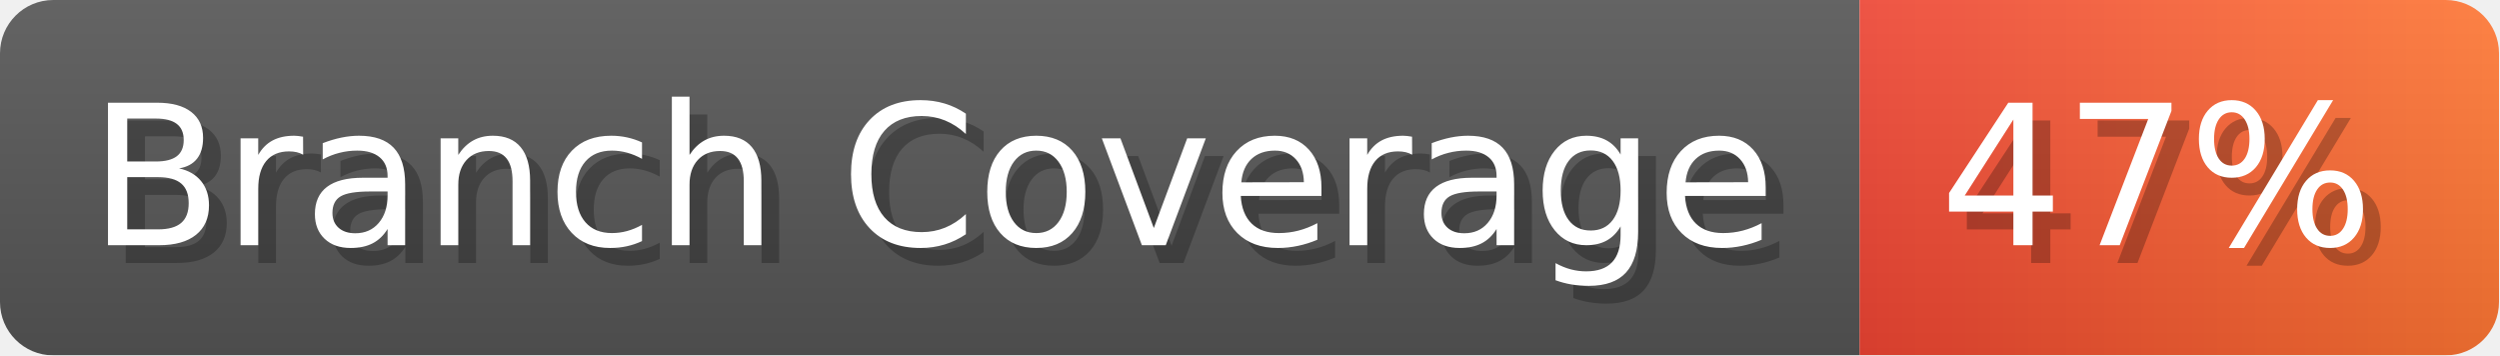
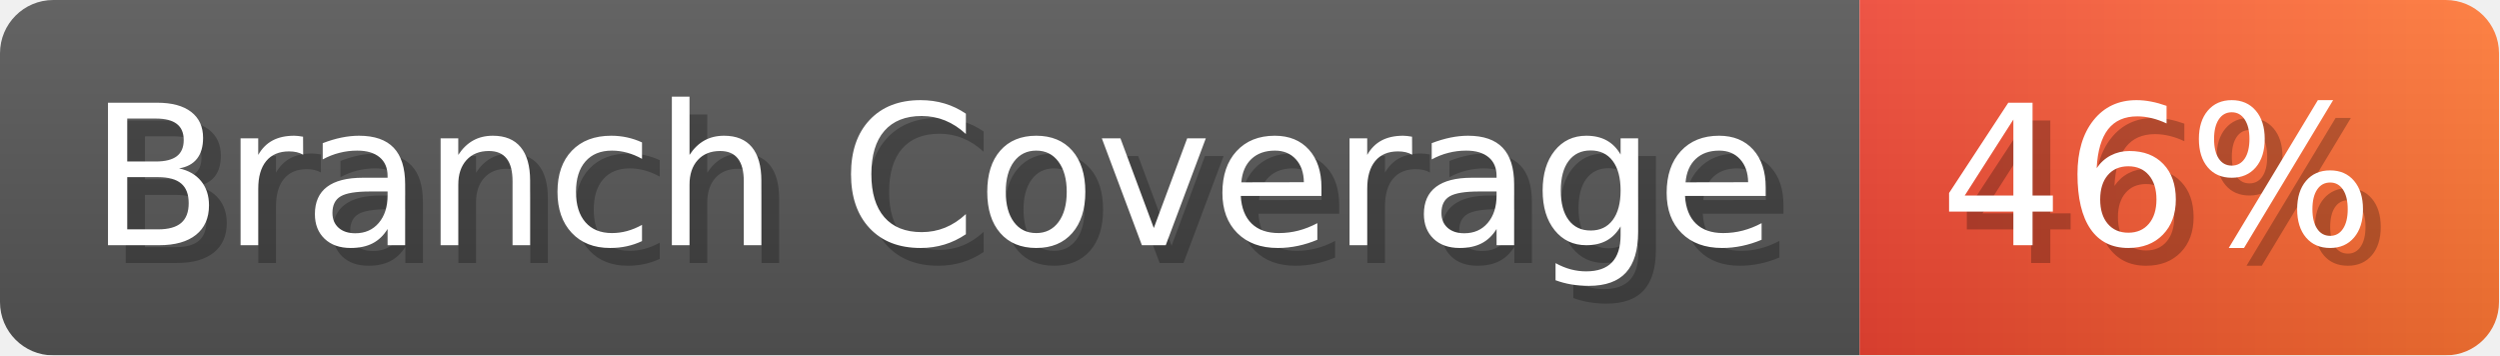
- <svg xmlns="http://www.w3.org/2000/svg" width="140.7" height="20" viewBox="0 0 1407 200" role="img" aria-label="Branch Coverage: 47%">
+ <svg xmlns="http://www.w3.org/2000/svg" width="140.7" height="20" viewBox="0 0 1407 200" role="img" aria-label="Branch Coverage: 46%">
  <linearGradient id="a" x2="0" y2="100%">
    <stop offset="0" stop-opacity=".1" stop-color="#EEE" />
    <stop offset="1" stop-opacity=".1" />
  </linearGradient>
  <mask id="m">
    <rect width="1407" height="200" rx="30" fill="#FFF" />
  </mask>
  <g mask="url(#m)">
    <rect width="1047" height="200" fill="#555" />
    <rect width="360" height="200" fill="url(#x)" x="1047" />
    <rect width="1407" height="200" fill="url(#a)" />
  </g>
  <g aria-hidden="true" fill="#fff" text-anchor="start" font-family="Verdana,DejaVu Sans,sans-serif" font-size="110">
    <text x="60" y="148" textLength="947" fill="#000" opacity="0.25">Branch Coverage</text>
    <text x="50" y="138" textLength="947">Branch Coverage</text>
-     <text x="1102" y="148" textLength="260" fill="#000" opacity="0.25">47%</text>
-     <text x="1092" y="138" textLength="260">47%</text>
+     <text x="1102" y="148" textLength="260" fill="#000" opacity="0.25">46%</text>
+     <text x="1092" y="138" textLength="260">46%</text>
  </g>
  <linearGradient id="x" x1="0%" y1="0%" x2="100%" y2="0%">
    <stop offset="0%" style="stop-color:#E43" />
    <stop offset="100%" style="stop-color:#F73" />
  </linearGradient>
</svg>
